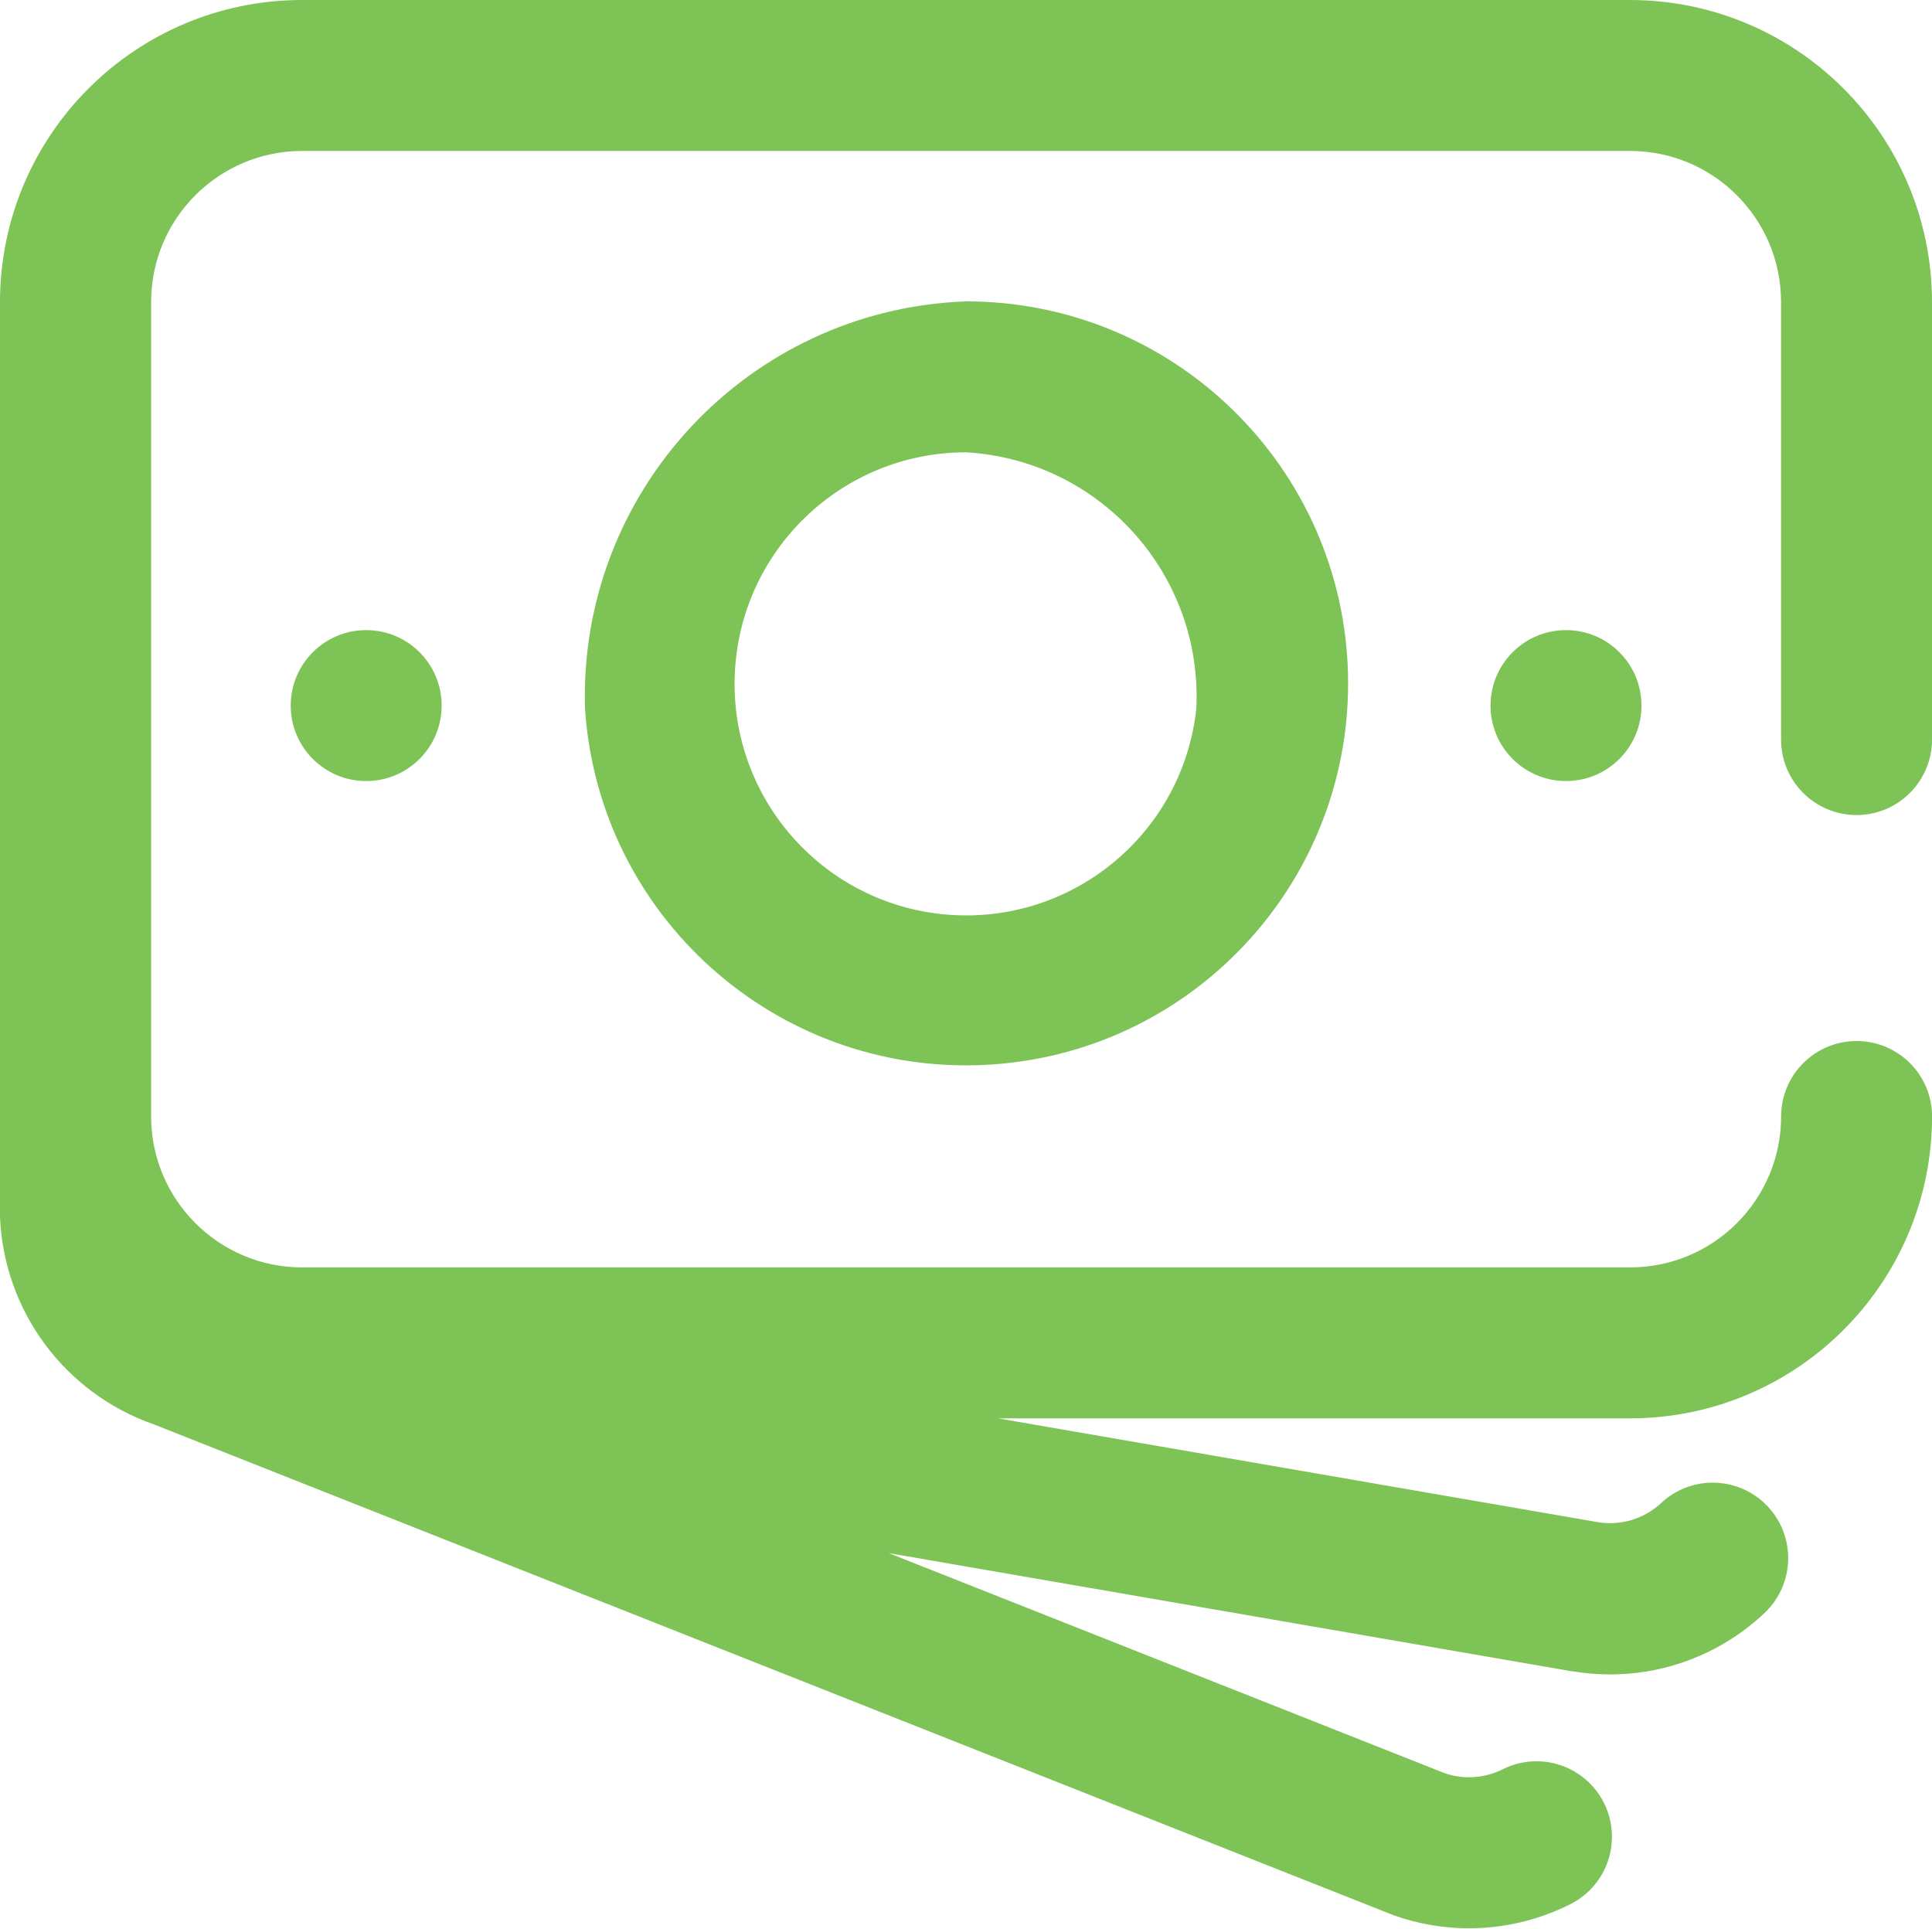
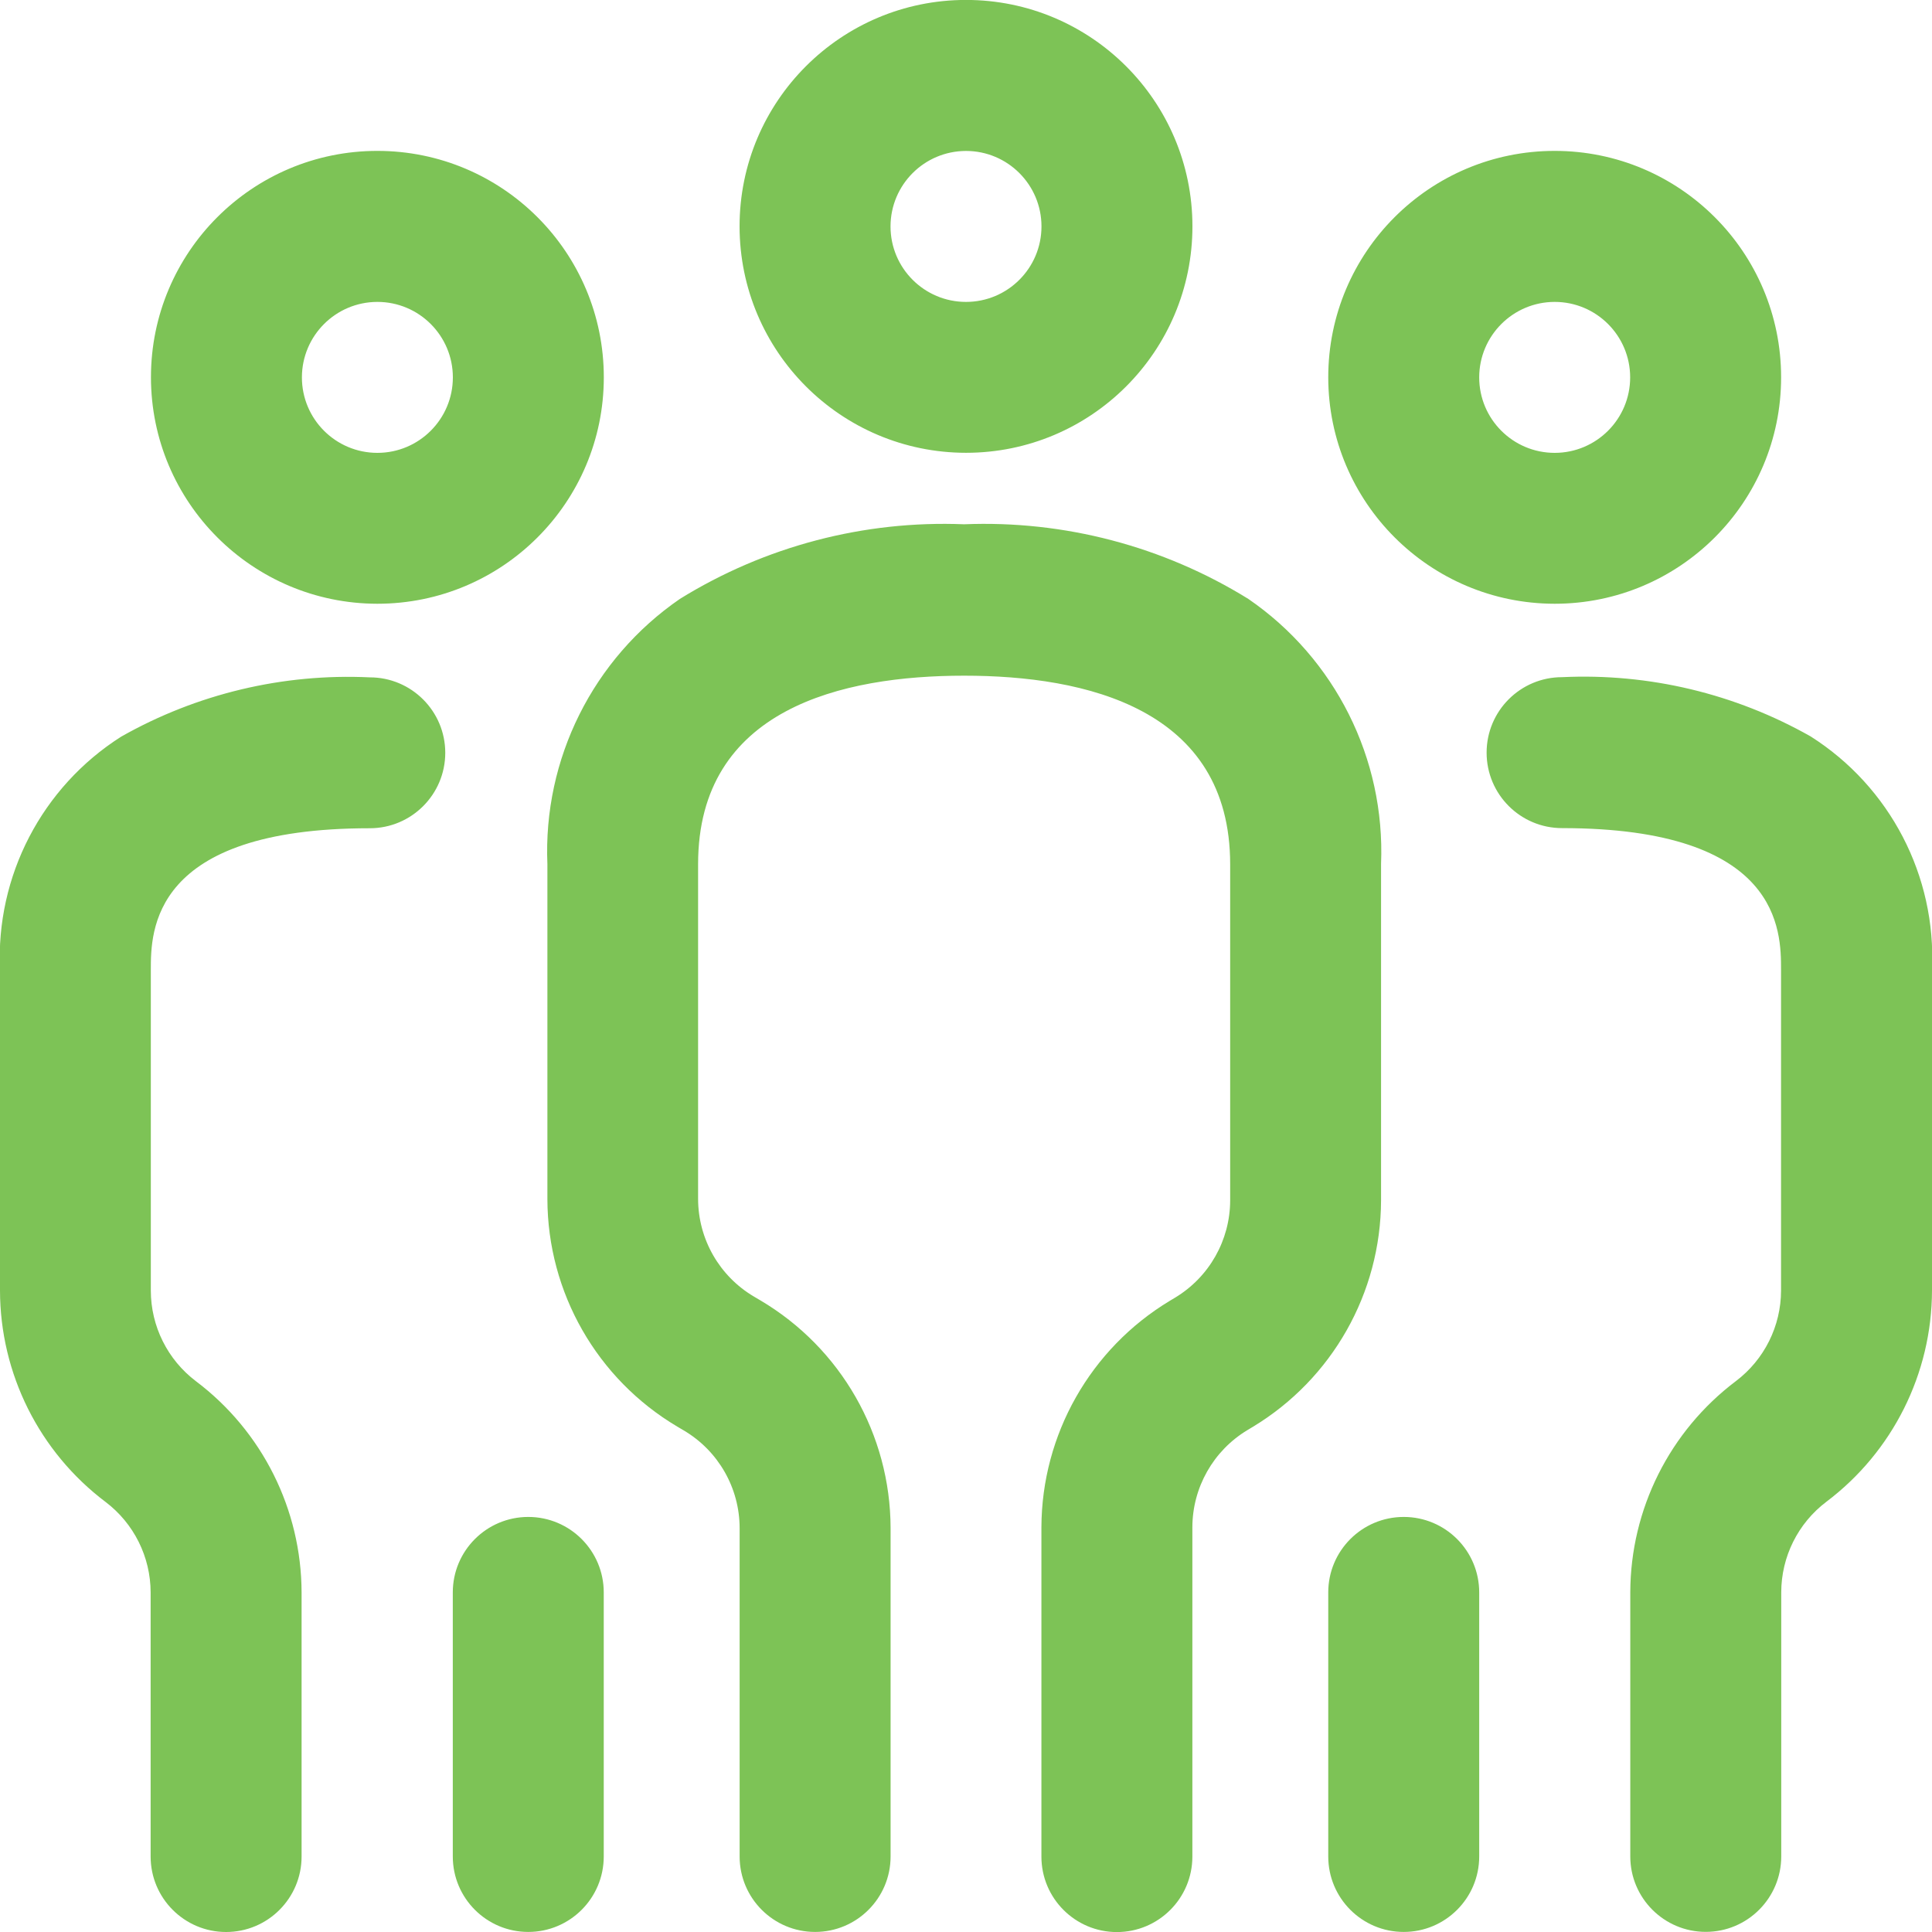
- <svg xmlns="http://www.w3.org/2000/svg" width="31.208" height="31.146" viewBox="0 0 31.208 31.146">
-   <defs>
-     <style>
-             .prefix__cls-1{fill:#7dc356}
-         </style>
-   </defs>
-   <g id="prefix__stack_1_" data-name="stack (1)" transform="translate(0 -.513)">
-     <g id="prefix__Group_9401" data-name="Group 9401" transform="translate(0 .513)">
-       <g id="prefix__Group_9400" data-name="Group 9400">
-         <path id="prefix__Path_8158" d="M29.989 13.678a1.219 1.219 0 0 0 1.219-1.219v-7.07A4.881 4.881 0 0 0 26.333.513H4.879A4.881 4.881 0 0 0 0 5.389v12c0 .253-.007 2.481 0 2.776a3.709 3.709 0 0 0 2.485 3.355l19.986 7.913.045.017a3.63 3.63 0 0 0 2.828-.169 1.219 1.219 0 1 0-1.077-2.187 1.21 1.21 0 0 1-.924.063L14.357 25.6 25.4 27.51h.011a3.717 3.717 0 0 0 .6.049 3.629 3.629 0 0 0 2.5-1 1.219 1.219 0 0 0-1.67-1.776 1.212 1.212 0 0 1-1.029.317l-9.691-1.677h10.212a4.881 4.881 0 0 0 4.876-4.876 1.219 1.219 0 0 0-2.438 0 2.441 2.441 0 0 1-2.438 2.438H4.879a2.441 2.441 0 0 1-2.438-2.438V5.389a2.441 2.441 0 0 1 2.438-2.438h21.454a2.441 2.441 0 0 1 2.437 2.438v7.07a1.219 1.219 0 0 0 1.219 1.219z" class="prefix__cls-1" data-name="Path 8158" transform="translate(0 -.513)" />
-         <circle id="prefix__Ellipse_537" cx="1.219" cy="1.219" r="1.219" class="prefix__cls-1" data-name="Ellipse 537" transform="translate(24.077 10.178)" />
-         <path id="prefix__Path_8159" d="M155.035 86.966a6.17 6.17 0 1 0 6.156-6.582 6.387 6.387 0 0 0-6.156 6.582zm9.874 0a3.74 3.74 0 1 1-3.718-4.144 3.953 3.953 0 0 1 3.718 4.144z" class="prefix__cls-1" data-name="Path 8159" transform="translate(-145.585 -75.516)" />
-         <circle id="prefix__Ellipse_538" cx="1.219" cy="1.219" r="1.219" class="prefix__cls-1" data-name="Ellipse 538" transform="translate(4.696 10.178)" />
-       </g>
-     </g>
-   </g>
+ <svg xmlns="http://www.w3.org/2000/svg" width="30" height="30" viewBox="0 0 30 30">
+   <path fill="none" d="M0 0H30V30H0z" />
+   <path fill="#7dc356" d="M15 7.031a3.516 3.516 0 1 0-3.516-3.516A3.519 3.519 0 0 0 15 7.031zm0-4.687a1.172 1.172 0 1 1-1.172 1.172A1.173 1.173 0 0 1 15 2.344zm6.445 16.295a4.122 4.122 0 0 1-1.991 3.517l-.085.051a1.767 1.767 0 0 0-.854 1.507v5.115a1.172 1.172 0 0 1-2.344 0v-5.115a4.122 4.122 0 0 1 1.992-3.514l.085-.051a1.767 1.767 0 0 0 .854-1.507v-5.22c0-2.421-2.246-2.93-4.131-2.93S10.84 11 10.84 13.418v5.2a1.765 1.765 0 0 0 .867 1.515l.1.059a4.117 4.117 0 0 1 2.022 3.535v5.1a1.172 1.172 0 0 1-2.344 0v-5.1a1.764 1.764 0 0 0-.867-1.515l-.1-.059A4.118 4.118 0 0 1 8.5 18.621v-5.2A4.759 4.759 0 0 1 10.557 9.3a7.786 7.786 0 0 1 4.413-1.159A7.786 7.786 0 0 1 19.384 9.3a4.759 4.759 0 0 1 2.061 4.115zM5.859 9.375a3.516 3.516 0 1 0-3.515-3.516 3.519 3.519 0 0 0 3.515 3.516zm0-4.687a1.172 1.172 0 1 1-1.171 1.171 1.173 1.173 0 0 1 1.171-1.171zm3.516 20.039v4.1a1.172 1.172 0 0 1-2.344 0v-4.1a1.172 1.172 0 0 1 2.344 0zM6.914 11.689a1.172 1.172 0 0 1-1.172 1.172c-3.4 0-3.4 1.6-3.4 2.2v4.98a1.766 1.766 0 0 0 .7 1.406 4.121 4.121 0 0 1 1.641 3.281v4.1a1.172 1.172 0 0 1-2.344 0v-4.1a1.766 1.766 0 0 0-.7-1.406A4.121 4.121 0 0 1 0 20.039v-4.98a4.068 4.068 0 0 1 1.881-3.62 7.144 7.144 0 0 1 3.861-.921 1.172 1.172 0 0 1 1.172 1.171zm17.227-2.314a3.516 3.516 0 1 0-3.516-3.516 3.519 3.519 0 0 0 3.516 3.516zm0-4.687a1.172 1.172 0 1 1-1.172 1.172 1.173 1.173 0 0 1 1.172-1.172zm-1.172 20.039v4.1a1.172 1.172 0 0 1-2.344 0v-4.1a1.172 1.172 0 0 1 2.344 0zM30 15.059v4.98a4.121 4.121 0 0 1-1.641 3.281 1.766 1.766 0 0 0-.7 1.406v4.1a1.172 1.172 0 0 1-2.344 0v-4.1a4.121 4.121 0 0 1 1.641-3.281 1.766 1.766 0 0 0 .7-1.406v-4.98c0-.6 0-2.2-3.4-2.2a1.172 1.172 0 0 1 0-2.344 7.144 7.144 0 0 1 3.861.921A4.068 4.068 0 0 1 30 15.059zm0 0" />
</svg>
